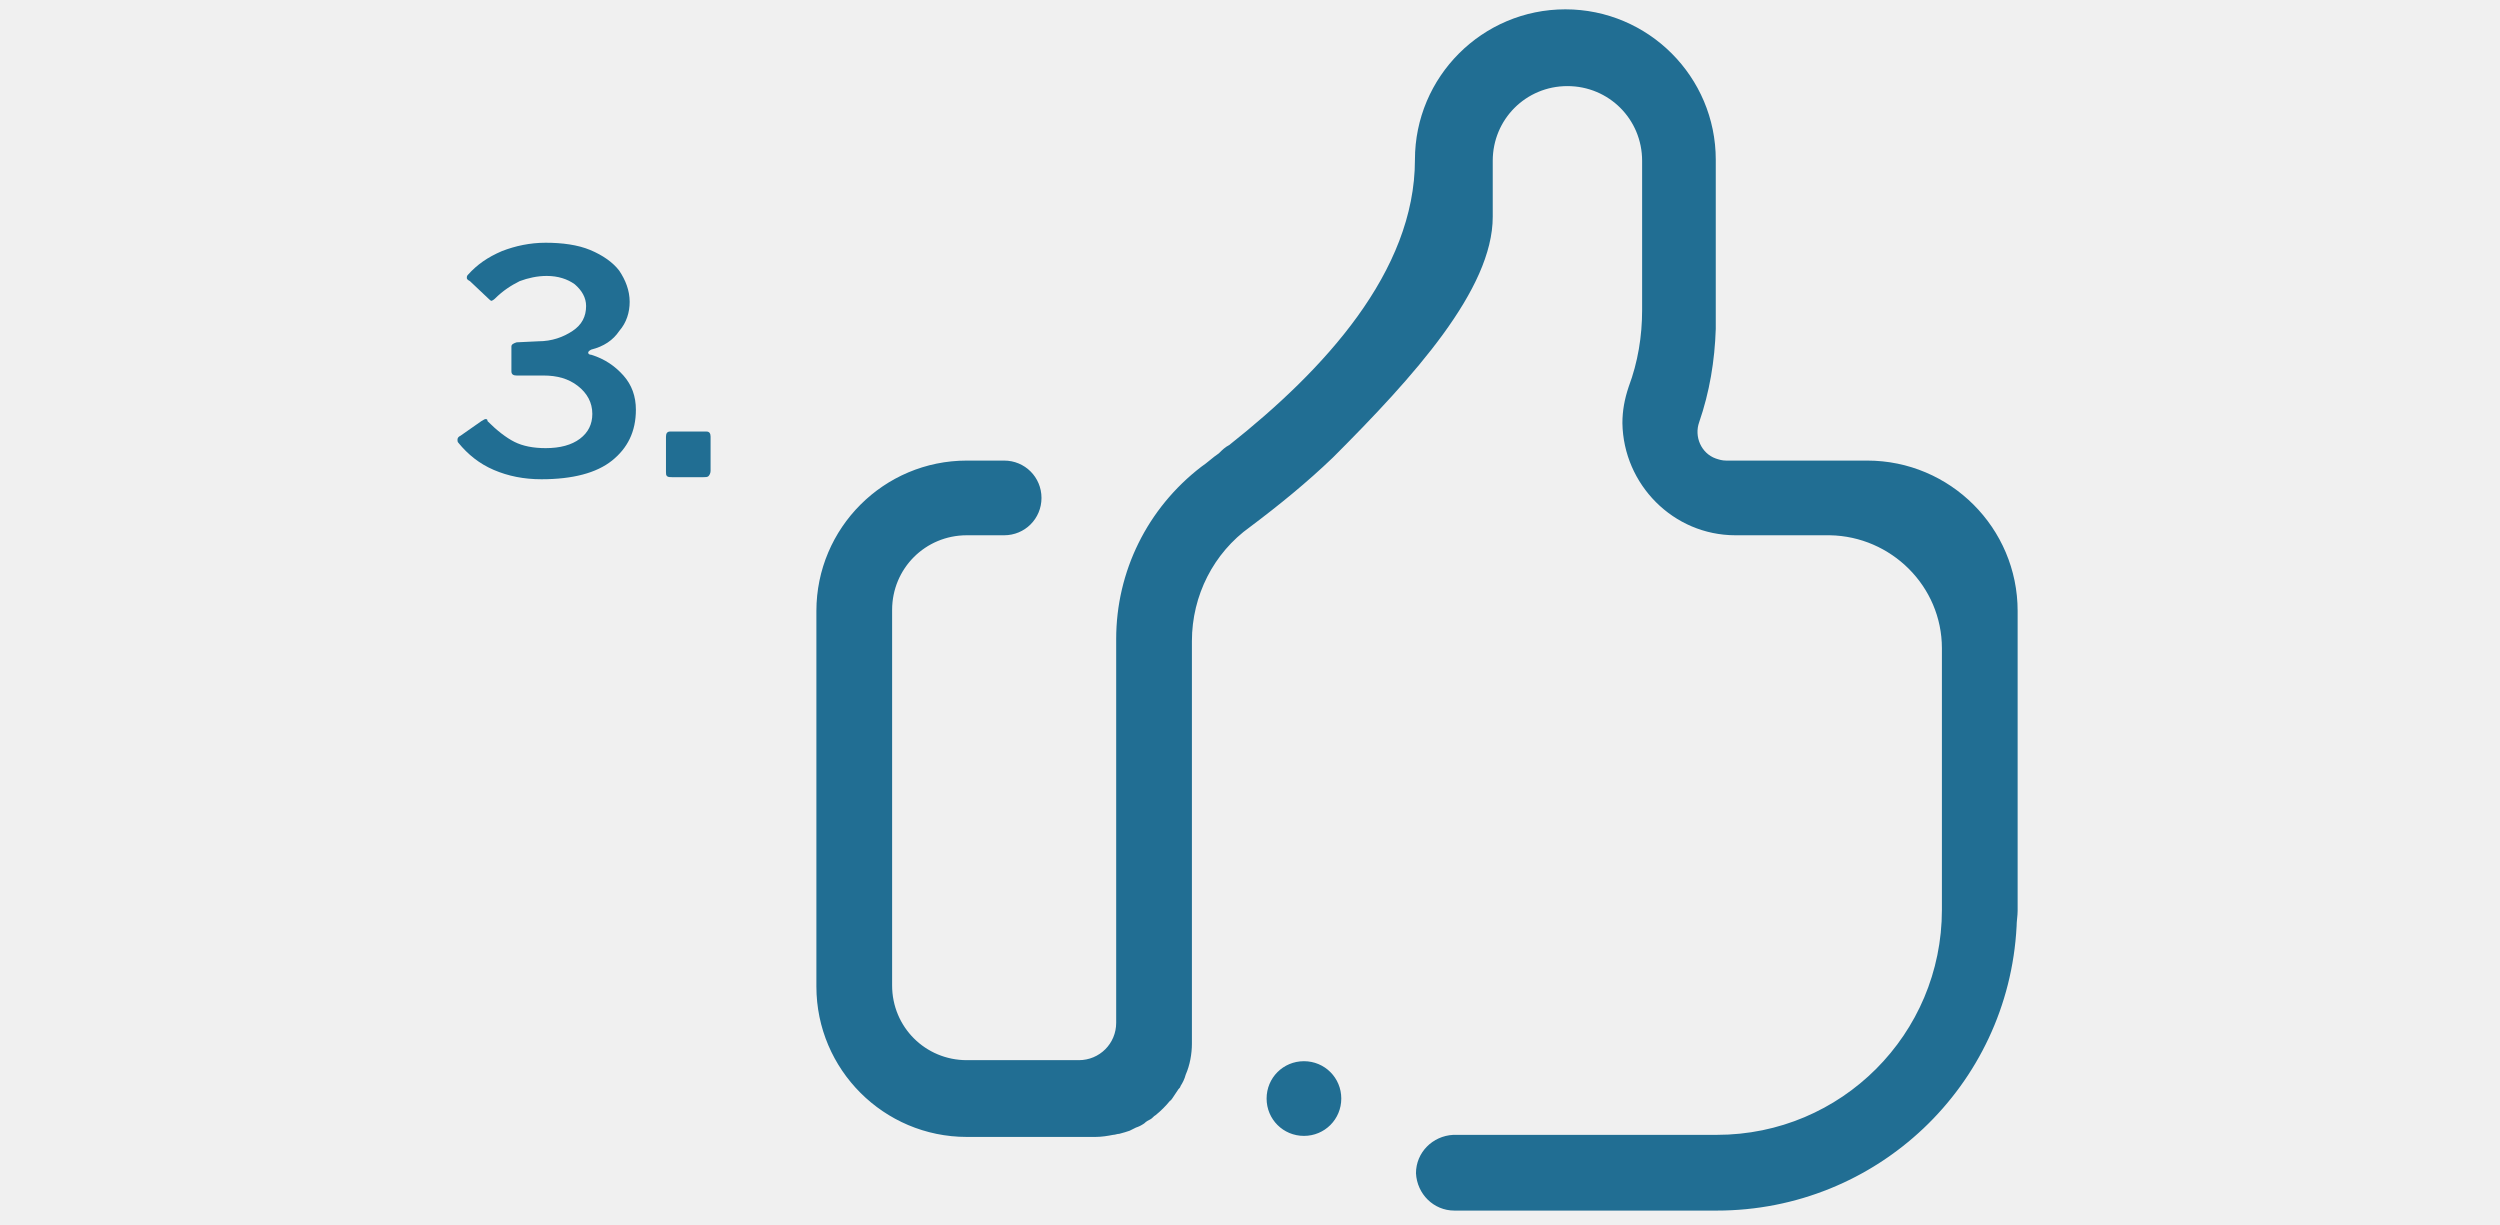
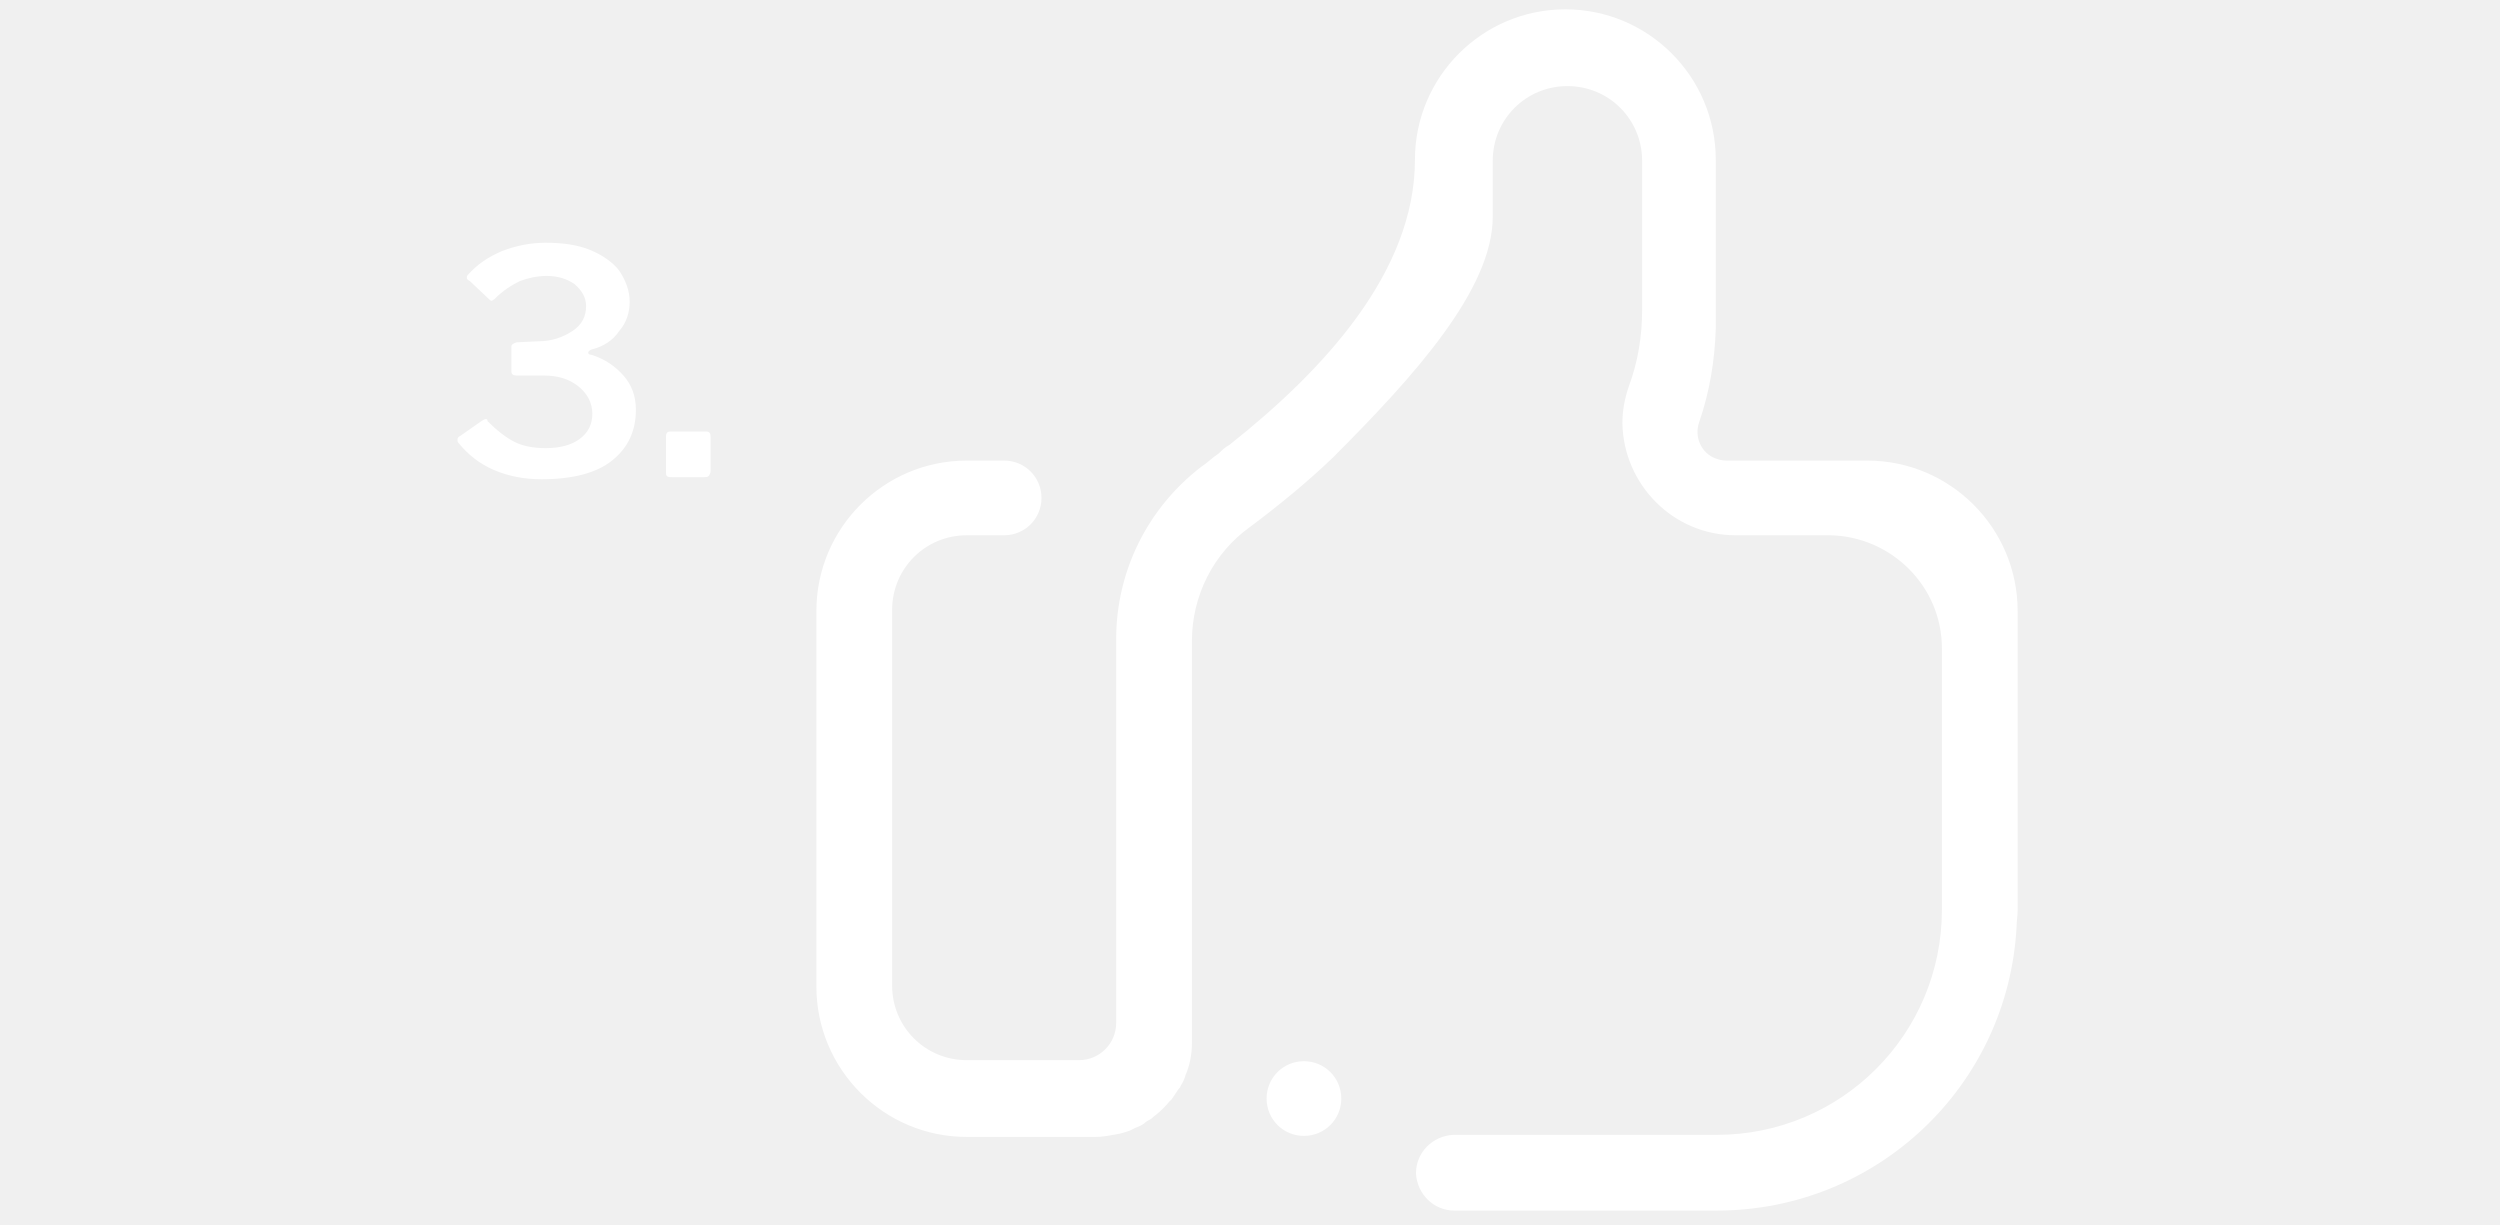
- <svg xmlns="http://www.w3.org/2000/svg" xmlns:xlink="http://www.w3.org/1999/xlink" version="1.1" id="Layer_1" x="0px" y="0px" viewBox="0 0 241 118" style="enable-background:new 0 0 241 118;" xml:space="preserve">
+ <svg xmlns="http://www.w3.org/2000/svg" version="1.1" id="Layer_1" x="0px" y="0px" viewBox="0 0 241 118" style="enable-background:new 0 0 241 118;" xml:space="preserve">
  <style type="text/css">
- 	.st0{clip-path:url(#SVGID_2_);}
- 	.st1{fill-rule:evenodd;clip-rule:evenodd;fill:#216E93;}
- 	.st2{enable-background:new    ;}
- 	.st3{fill:#216E93;}
+ 	.st0{fill-rule:evenodd;clip-rule:evenodd;fill:#FFFFFF;}
+ 	.st1{enable-background:new    ;}
+ 	.st2{fill:#FFFFFF;}
</style>
  <g>
-     <defs>
-       <rect id="SVGID_1_" width="241" height="118" />
-     </defs>
-     <clipPath id="SVGID_2_">
-       <use xlink:href="#SVGID_1_" style="overflow:visible;" />
-     </clipPath>
-     <g id="Artboard_23" class="st0">
-       <path id="Significon-Like" class="st1" d="M194.4,89.3c-0.8,15.4-13.5,27.4-28.9,27.4h-25.3c-2,0-3.6-1.6-3.7-3.6    c0-2,1.6-3.6,3.6-3.7c0,0,0.1,0,0.1,0h25.3c12,0,21.7-9.7,21.7-21.7V62.5c0-6-4.9-10.8-10.8-10.9h-9.1c-6,0-10.8-4.9-10.9-10.8    c0-1.2,0.2-2.3,0.6-3.5c0.9-2.4,1.3-4.9,1.3-7.4V15.5c0-4-3.2-7.2-7.2-7.2s-7.2,3.2-7.2,7.2l0,0v5.4c0,7-7.6,15.4-15.4,23.2    c-2.5,2.4-5.2,4.6-8,6.7c-3.5,2.5-5.6,6.6-5.6,11v38.8c0,1-0.2,2.1-0.6,3c-0.1,0.4-0.3,0.8-0.5,1.1c0,0.1-0.1,0.2-0.2,0.3    c-0.2,0.3-0.4,0.6-0.6,0.9c-0.1,0.1-0.1,0.2-0.2,0.2c-0.4,0.5-0.9,1-1.4,1.4c-0.2,0.1-0.3,0.3-0.5,0.4c-0.2,0.1-0.4,0.2-0.6,0.4    c-0.3,0.2-0.5,0.3-0.8,0.4c-0.2,0.1-0.4,0.2-0.6,0.3c-0.3,0.1-0.6,0.2-1,0.3c-0.2,0-0.4,0.1-0.6,0.1c-0.5,0.1-1.1,0.2-1.7,0.2    H93.2c-8,0-14.5-6.5-14.5-14.5c0,0,0,0,0,0V58.9c0-8,6.5-14.5,14.5-14.5h3.6c2,0,3.6,1.6,3.6,3.6s-1.6,3.6-3.6,3.6h-3.6    c-4,0-7.2,3.2-7.2,7.2V95c0,4,3.2,7.2,7.2,7.2H104c2,0,3.6-1.6,3.6-3.6v-37c0-6.5,3-12.6,8.2-16.6c0.6-0.4,1.1-0.9,1.7-1.3    c0.3-0.3,0.6-0.6,1-0.8c9.1-7.2,17.9-16.7,17.9-27.5c0-8,6.5-14.5,14.5-14.5s14.5,6.5,14.5,14.5v16.3c-0.1,3.1-0.6,6.1-1.6,9    c0,0,0,0,0,0c-0.5,1.4,0.2,3,1.6,3.5c0.3,0.1,0.6,0.2,1,0.2H180c8,0,14.5,6.5,14.5,14.5v28.9C194.5,88.3,194.4,88.8,194.4,89.3    L194.4,89.3z M125.7,102.3c2,0,3.6,1.6,3.6,3.6c0,2-1.6,3.6-3.6,3.6c-2,0-3.6-1.6-3.6-3.6C122.1,103.9,123.7,102.3,125.7,102.3z" />
-       <g class="st2">
-         <path class="st3" d="M45,26.8c0-0.1,0-0.2,0.1-0.3c0.9-1,1.9-1.7,3.3-2.3c1.3-0.5,2.7-0.8,4.2-0.8c1.6,0,3.1,0.2,4.3,0.7     c1.2,0.5,2.2,1.2,2.8,2c0.6,0.9,1,1.9,1,3c0,1-0.3,2-1,2.8c-0.6,0.9-1.5,1.5-2.7,1.8c-0.2,0.1-0.3,0.2-0.3,0.3     c0,0.1,0.1,0.2,0.3,0.2c1.3,0.4,2.3,1.1,3.1,2s1.2,2,1.2,3.3c0,2.1-0.8,3.7-2.3,4.9s-3.8,1.8-6.8,1.8c-1.7,0-3.2-0.3-4.6-0.9     s-2.5-1.5-3.4-2.6c-0.1-0.1-0.1-0.2-0.1-0.3c0-0.2,0.1-0.3,0.3-0.4l2-1.4c0.2-0.1,0.3-0.2,0.4-0.2c0.1,0,0.2,0,0.2,0.2     c0.9,0.9,1.8,1.6,2.6,2c0.8,0.4,1.8,0.6,3,0.6c1.4,0,2.5-0.3,3.3-0.9s1.2-1.4,1.2-2.4c0-1.1-0.5-2-1.4-2.7c-0.9-0.7-2-1-3.3-1     l-2.6,0c-0.3,0-0.5-0.1-0.5-0.4v-2.4c0-0.2,0.2-0.3,0.5-0.4l2.1-0.1c1.3,0,2.4-0.4,3.3-1c0.9-0.6,1.3-1.4,1.3-2.4     c0-0.8-0.4-1.5-1.1-2.1c-0.7-0.5-1.6-0.8-2.7-0.8c-0.9,0-1.8,0.2-2.6,0.5c-0.8,0.4-1.6,0.9-2.4,1.7c-0.1,0.1-0.3,0.2-0.3,0.2     c-0.1,0-0.2-0.1-0.3-0.2l-1.8-1.7C45.1,27,45,26.9,45,26.8z" />
-         <path class="st3" d="M68.5,45.4c0,0.2-0.1,0.4-0.2,0.5C68.2,46,68,46,67.8,46h-3c-0.2,0-0.4,0-0.5-0.1s-0.1-0.2-0.1-0.4v-3.4     c0-0.3,0.1-0.5,0.4-0.5h3.5c0.3,0,0.4,0.2,0.4,0.5V45.4z" />
+     <g>
+       <g>
+         <g id="Artboard_23">
+           <path id="Significon-Like" class="st0" d="M194.4,89.3c-0.8,15.4-13.5,27.4-28.9,27.4h-25.3c-2,0-3.6-1.6-3.7-3.6      c0-2,1.6-3.6,3.6-3.7h0.1h25.3c12,0,21.7-9.7,21.7-21.7V62.5c0-6-4.9-10.8-10.8-10.9h-9.1c-6,0-10.8-4.9-10.9-10.8      c0-1.2,0.2-2.3,0.6-3.5c0.9-2.4,1.3-4.9,1.3-7.4V15.5c0-4-3.2-7.2-7.2-7.2s-7.2,3.2-7.2,7.2l0,0v5.4c0,7-7.6,15.4-15.4,23.2      c-2.5,2.4-5.2,4.6-8,6.7c-3.5,2.5-5.6,6.6-5.6,11v38.8c0,1-0.2,2.1-0.6,3c-0.1,0.4-0.3,0.8-0.5,1.1c0,0.1-0.1,0.2-0.2,0.3      c-0.2,0.3-0.4,0.6-0.6,0.9c-0.1,0.1-0.1,0.2-0.2,0.2c-0.4,0.5-0.9,1-1.4,1.4c-0.2,0.1-0.3,0.3-0.5,0.4s-0.4,0.2-0.6,0.4      c-0.3,0.2-0.5,0.3-0.8,0.4c-0.2,0.1-0.4,0.2-0.6,0.3c-0.3,0.1-0.6,0.2-1,0.3c-0.2,0-0.4,0.1-0.6,0.1c-0.5,0.1-1.1,0.2-1.7,0.2      H93.2c-8,0-14.5-6.5-14.5-14.5l0,0V58.9c0-8,6.5-14.5,14.5-14.5h3.6c2,0,3.6,1.6,3.6,3.6s-1.6,3.6-3.6,3.6h-3.6      c-4,0-7.2,3.2-7.2,7.2V95c0,4,3.2,7.2,7.2,7.2H104c2,0,3.6-1.6,3.6-3.6v-37c0-6.5,3-12.6,8.2-16.6c0.6-0.4,1.1-0.9,1.7-1.3      c0.3-0.3,0.6-0.6,1-0.8c9.1-7.2,17.9-16.7,17.9-27.5c0-8,6.5-14.5,14.5-14.5s14.5,6.5,14.5,14.5v16.3c-0.1,3.1-0.6,6.1-1.6,9      l0,0c-0.5,1.4,0.2,3,1.6,3.5c0.3,0.1,0.6,0.2,1,0.2H180c8,0,14.5,6.5,14.5,14.5v28.9C194.5,88.3,194.4,88.8,194.4,89.3      L194.4,89.3z M125.7,102.3c2,0,3.6,1.6,3.6,3.6s-1.6,3.6-3.6,3.6s-3.6-1.6-3.6-3.6C122.1,103.9,123.7,102.3,125.7,102.3z" />
+           <g class="st1">
+             <path class="st2" d="M45,26.8c0-0.1,0-0.2,0.1-0.3c0.9-1,1.9-1.7,3.3-2.3c1.3-0.5,2.7-0.8,4.2-0.8c1.6,0,3.1,0.2,4.3,0.7       s2.2,1.2,2.8,2c0.6,0.9,1,1.9,1,3c0,1-0.3,2-1,2.8c-0.6,0.9-1.5,1.5-2.7,1.8c-0.2,0.1-0.3,0.2-0.3,0.3s0.1,0.2,0.3,0.2       c1.3,0.4,2.3,1.1,3.1,2s1.2,2,1.2,3.3c0,2.1-0.8,3.7-2.3,4.9s-3.8,1.8-6.8,1.8c-1.7,0-3.2-0.3-4.6-0.9s-2.5-1.5-3.4-2.6       c-0.1-0.1-0.1-0.2-0.1-0.3c0-0.2,0.1-0.3,0.3-0.4l2-1.4c0.2-0.1,0.3-0.2,0.4-0.2c0.1,0,0.2,0,0.2,0.2c0.9,0.9,1.8,1.6,2.6,2       s1.8,0.6,3,0.6c1.4,0,2.5-0.3,3.3-0.9s1.2-1.4,1.2-2.4c0-1.1-0.5-2-1.4-2.7s-2-1-3.3-1h-2.6c-0.3,0-0.5-0.1-0.5-0.4v-2.4       c0-0.2,0.2-0.3,0.5-0.4l2.1-0.1c1.3,0,2.4-0.4,3.3-1c0.9-0.6,1.3-1.4,1.3-2.4c0-0.8-0.4-1.5-1.1-2.1c-0.7-0.5-1.6-0.8-2.7-0.8       c-0.9,0-1.8,0.2-2.6,0.5c-0.8,0.4-1.6,0.9-2.4,1.7c-0.1,0.1-0.3,0.2-0.3,0.2c-0.1,0-0.2-0.1-0.3-0.2l-1.8-1.7       C45.1,27,45,26.9,45,26.8z" />
+             <path class="st2" d="M68.5,45.4c0,0.2-0.1,0.4-0.2,0.5C68.2,46,68,46,67.8,46h-3c-0.2,0-0.4,0-0.5-0.1s-0.1-0.2-0.1-0.4v-3.4       c0-0.3,0.1-0.5,0.4-0.5h3.5c0.3,0,0.4,0.2,0.4,0.5C68.5,42.1,68.5,45.4,68.5,45.4z" />
+           </g>
+         </g>
      </g>
    </g>
  </g>
</svg>
